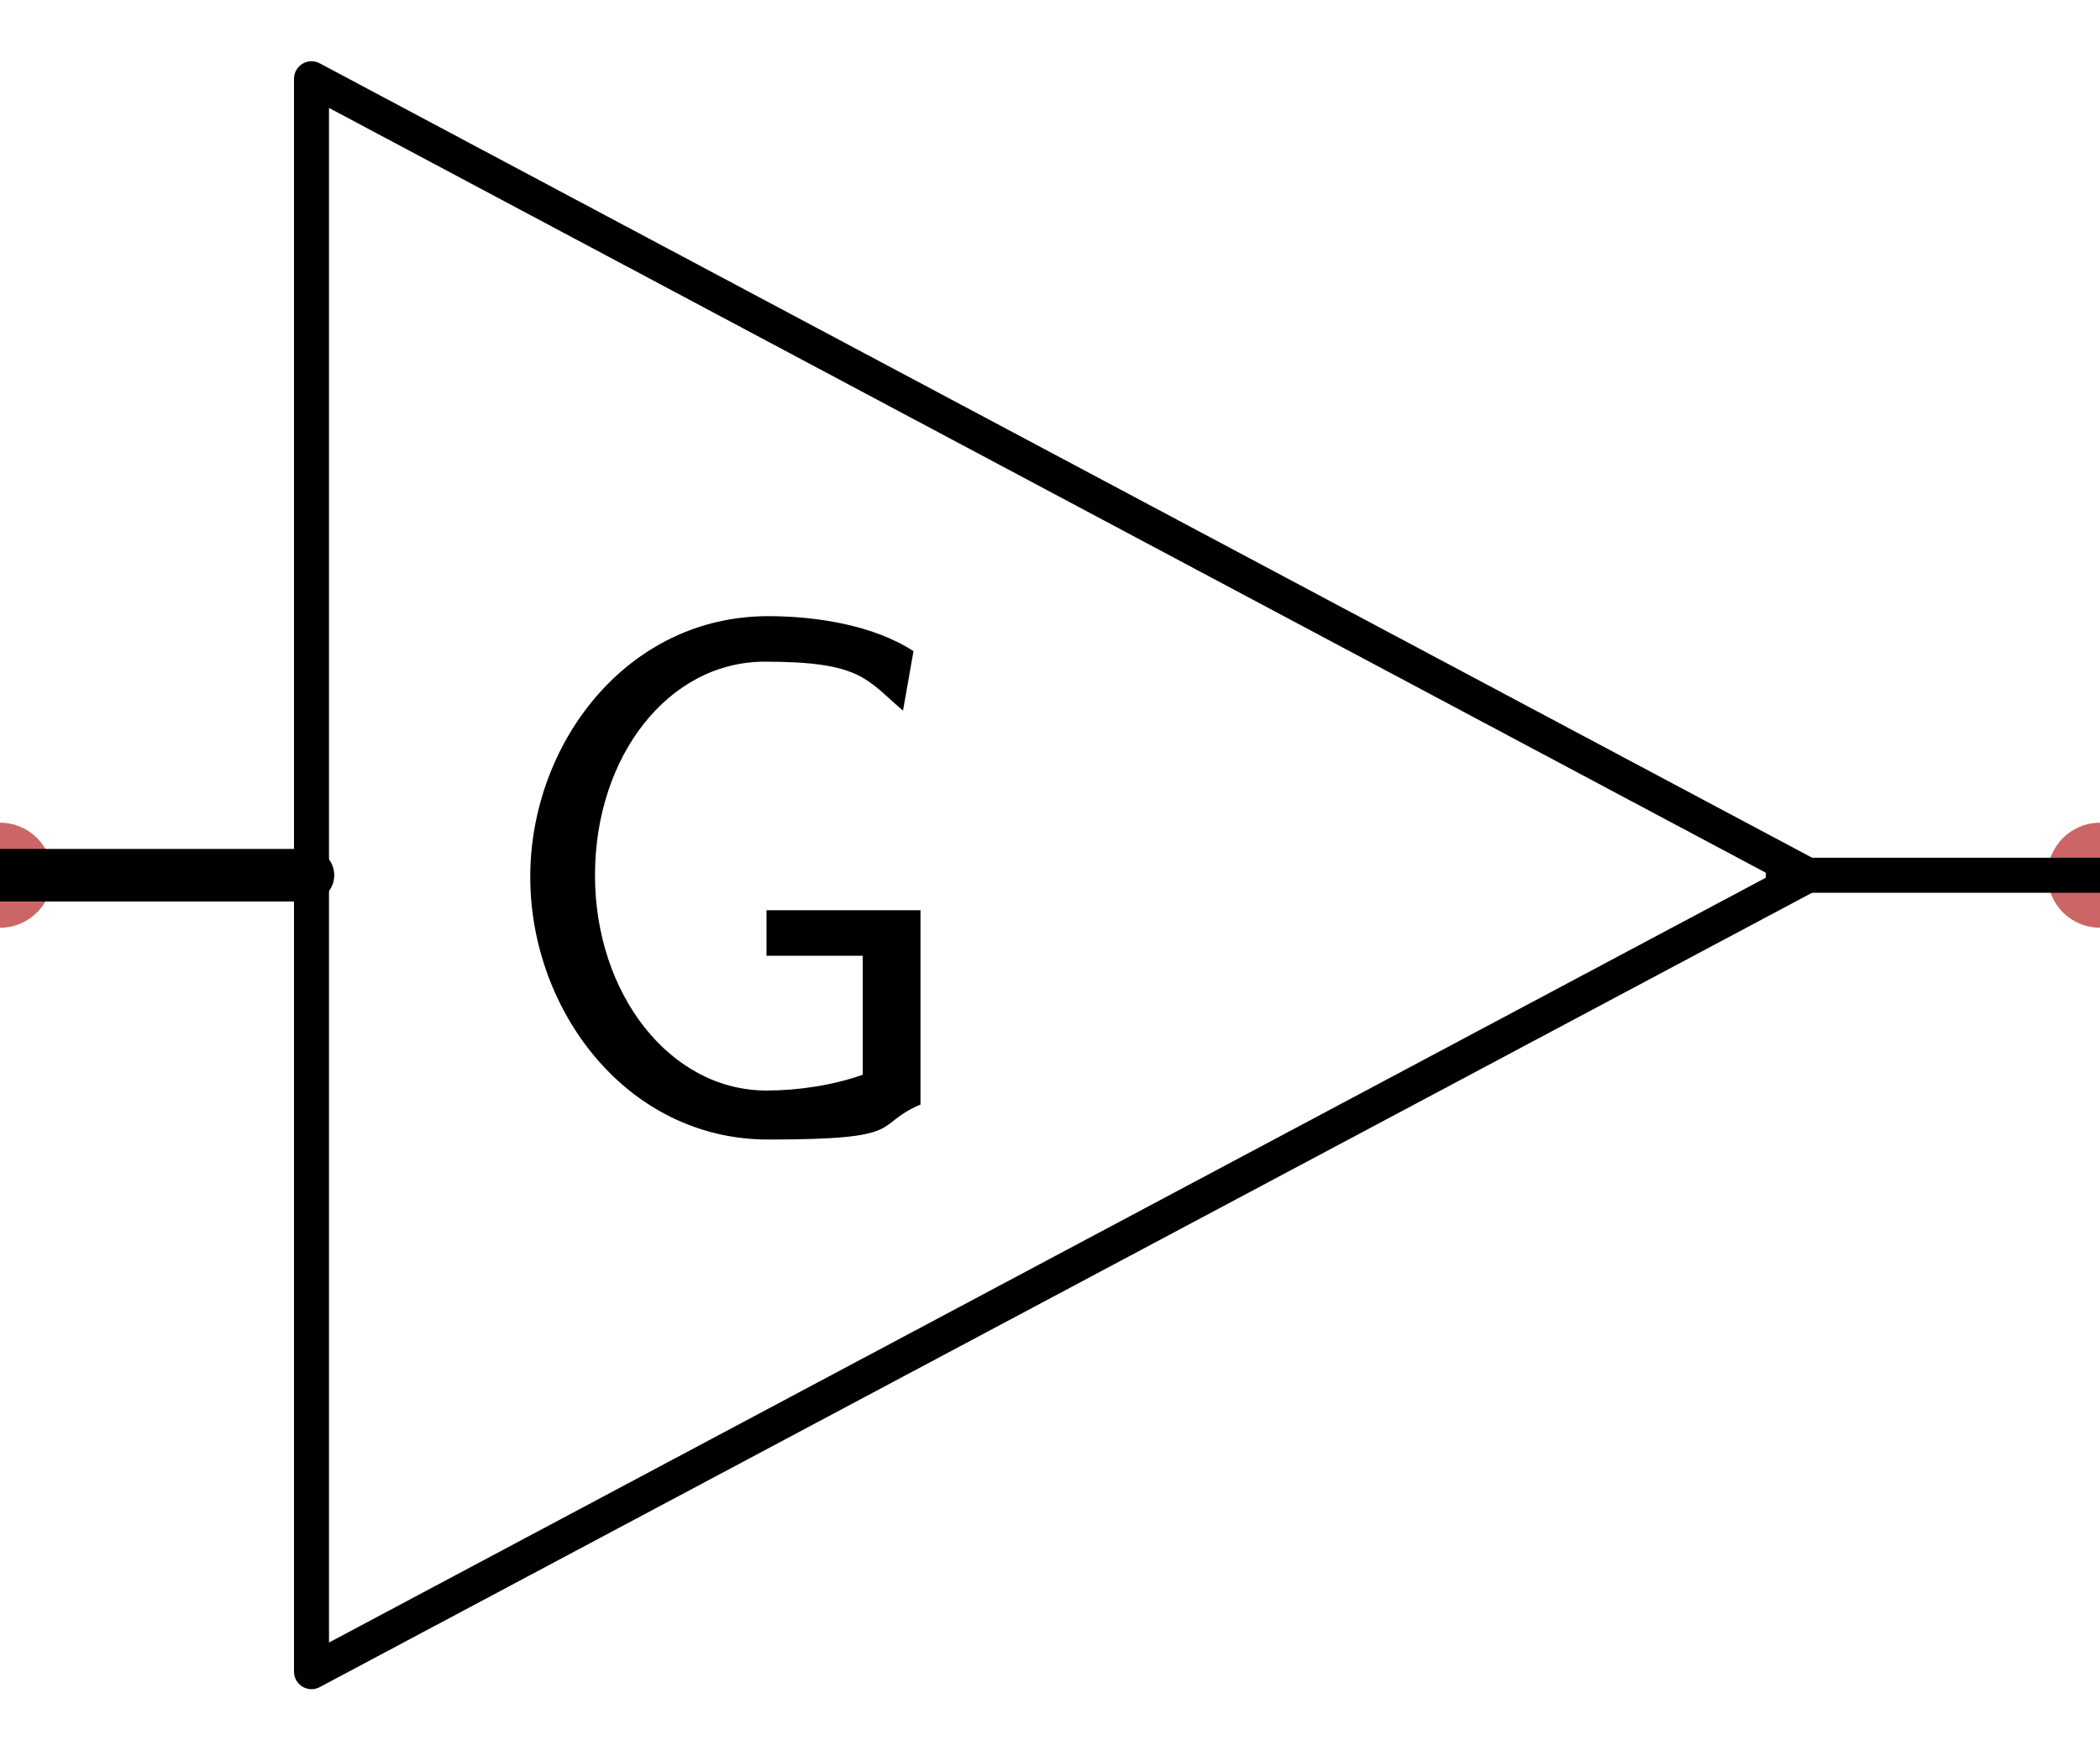
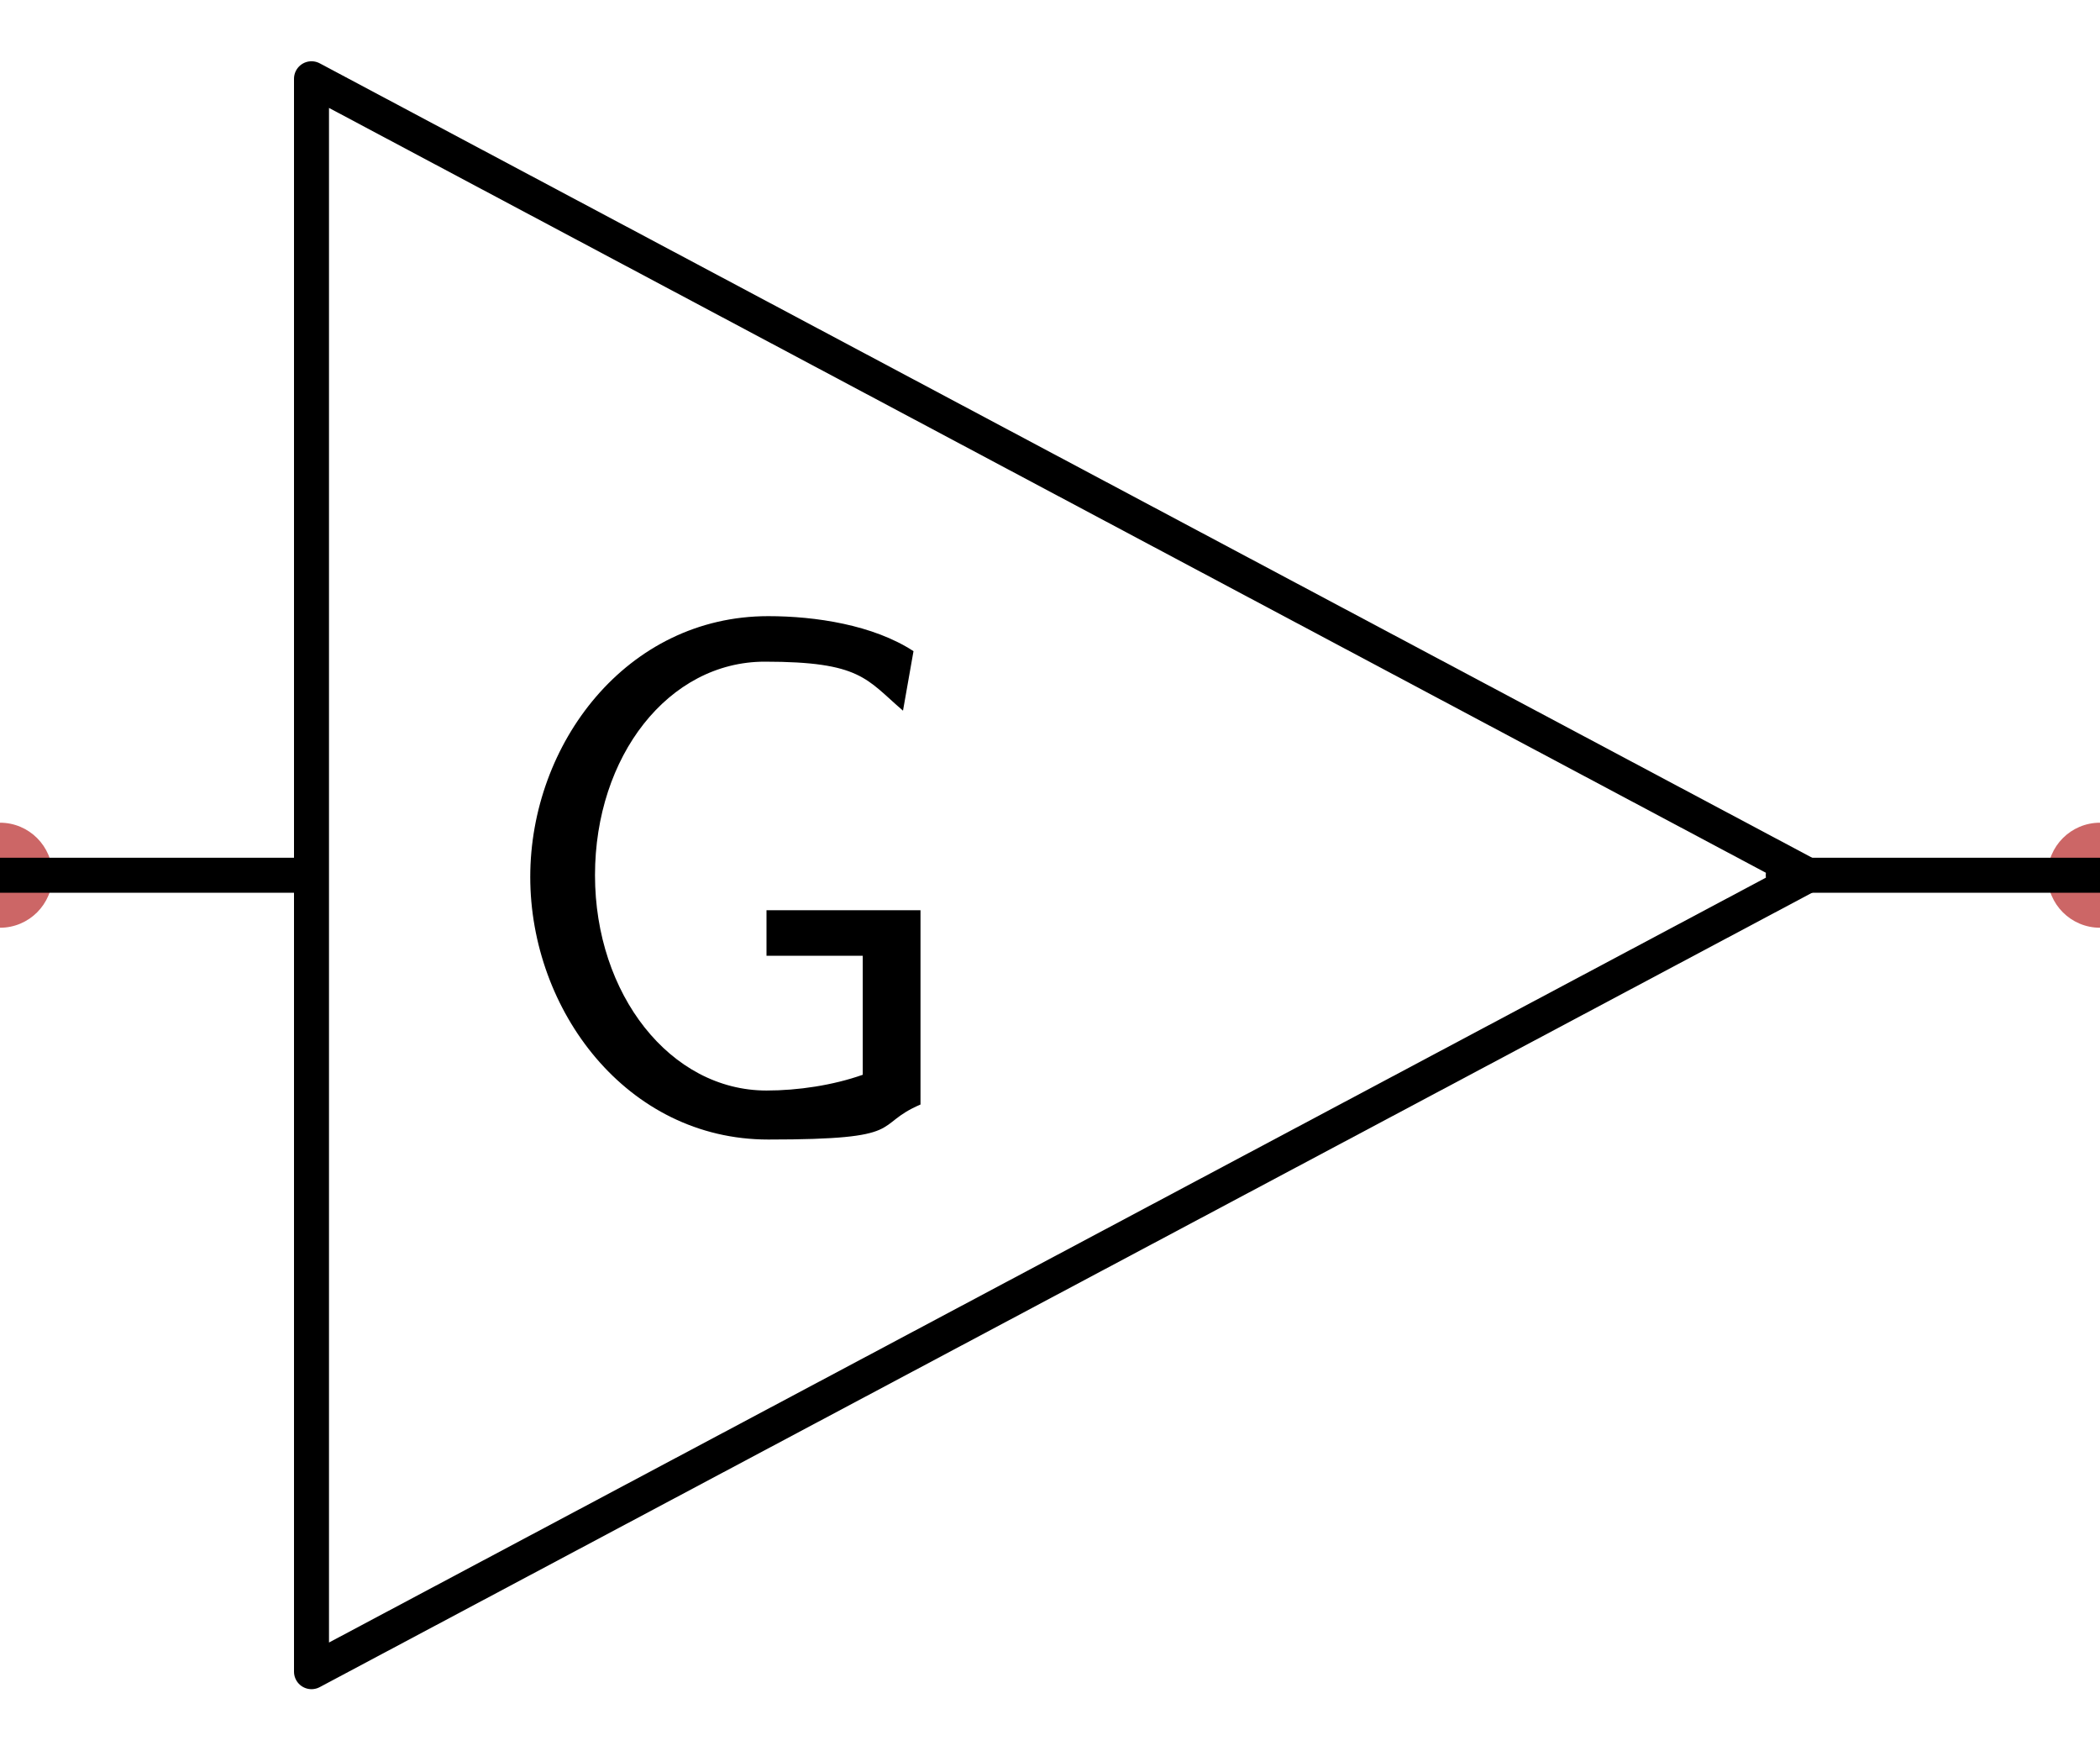
<svg xmlns="http://www.w3.org/2000/svg" id="Layer_1" version="1.1" viewBox="0 0 120 100">
  <defs>
    <style>
      .st0 {
        stroke-width: 3px;
      }

      .st0, .st1 {
        stroke: #000;
        stroke-linecap: round;
        stroke-linejoin: round;
      }

      .st0, .st1, .st2 {
        fill: none;
      }

      .st3 {
        fill: #c66;
      }

      .st1 {
        stroke-width: 2px;
      }

      .st2 {
        stroke: #999;
        stroke-miterlimit: 10;
        stroke-width: .2px;
      }

      .st4 {
        display: none;
      }
    </style>
  </defs>
  <g id="guides" class="st4">
    <rect class="st2" x="6.2" y="50.1" width="50" height="50" />
  </g>
  <g id="ports">
    <circle id="port:2" class="st3" cx="120" cy="50" r="3" />
    <circle id="port:1" class="st3" cy="50" r="3" />
  </g>
  <g id="artwork">
    <polygon class="st1" points="103.3 50 17.8 4.5 17.8 95.5 103.3 50" />
  </g>
  <g id="leads">
-     <line class="st0" y1="50" x2="17.6" y2="50" />
+     <line class="st1" y1="50" x2="17.6" y2="50" />
    <line class="st1" x1="101.9" y1="50" x2="120" y2="50" />
  </g>
  <path d="M52.6,52h-8.8v2.6h5.5v6.8c-1.7.6-3.7.9-5.5.9-5.5,0-9.8-5.5-9.8-12.3s4.2-12.2,9.7-12.2,5.8,1,7.9,2.8l.6-3.4c-2.3-1.5-5.6-2-8.3-2-8.1,0-13.6,7.3-13.6,14.9s5.5,15,13.6,15,5.9-.8,8.7-2v-10.9" />
</svg>
